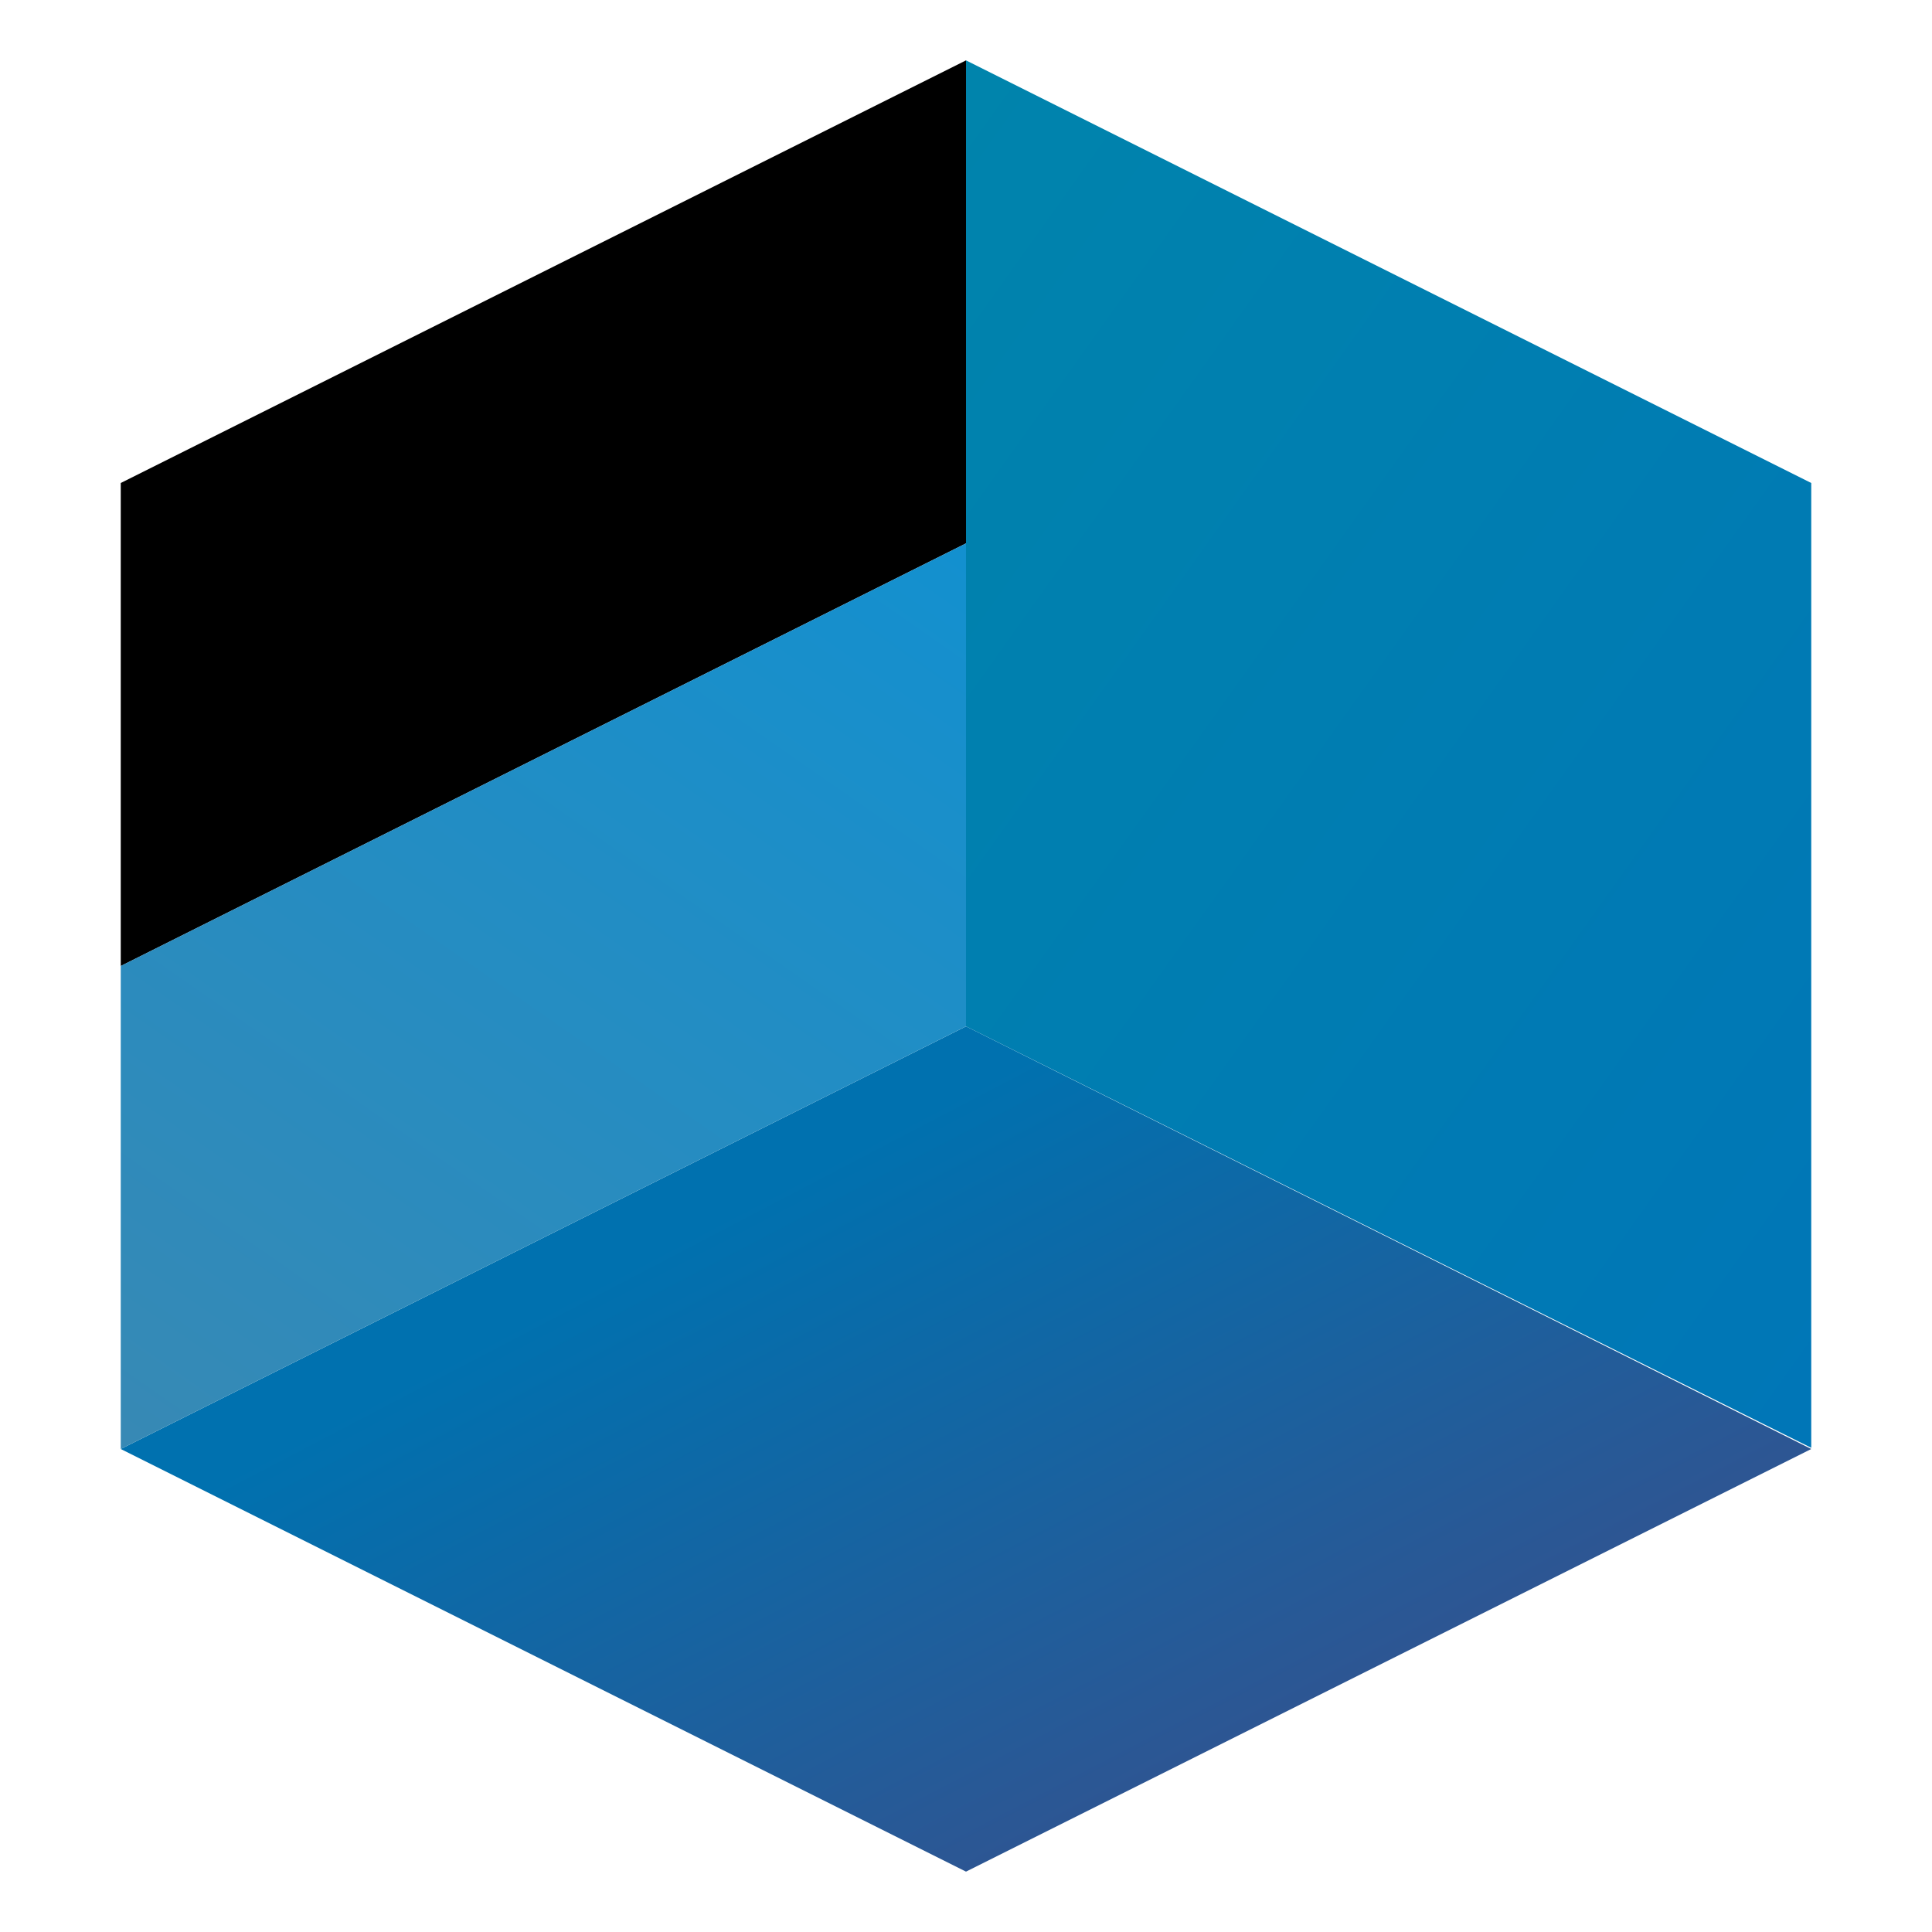
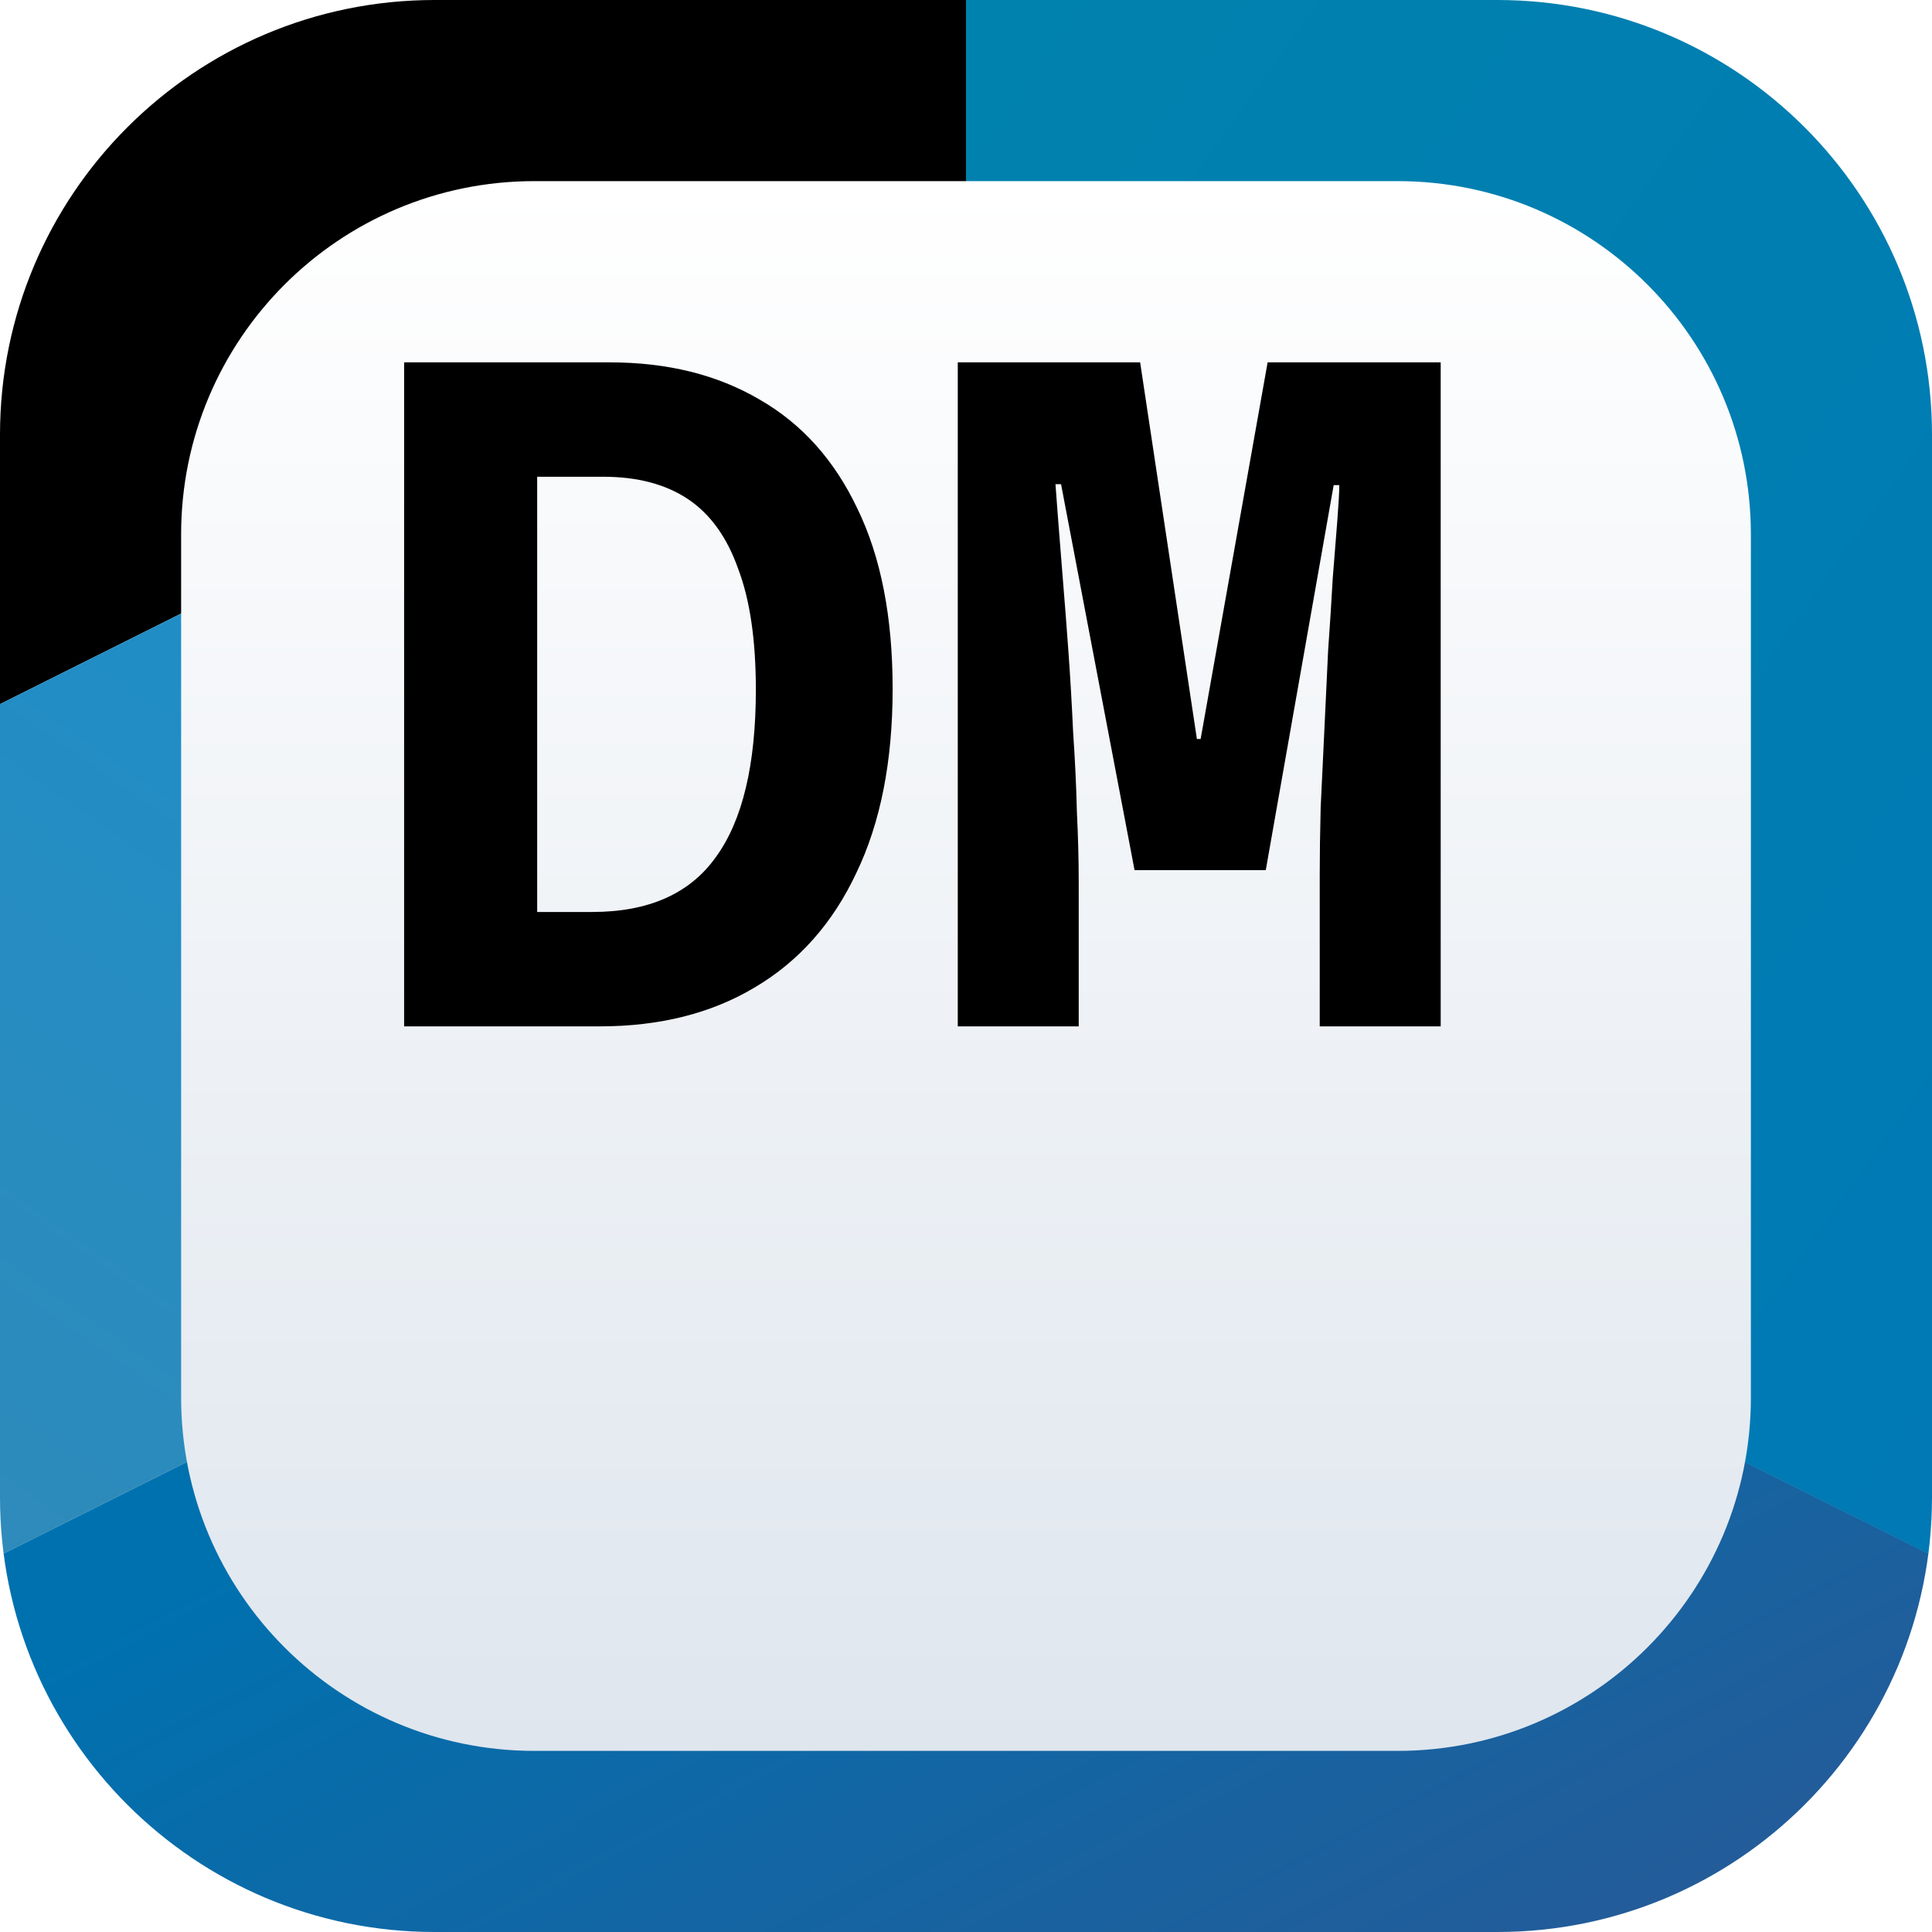
- <svg xmlns="http://www.w3.org/2000/svg" version="1.1" id="Layer_1" x="0px" y="0px" width="256px" height="256px" viewBox="0 0 256 256" enable-background="new 0 0 256 256" xml:space="preserve">
-   <defs id="defs8">
-     <filter style="color-interpolation-filters:sRGB;" id="filter30" x="-0.161" y="-0.241" width="1.326" height="1.482">
-       <feFlood result="flood" in="SourceGraphic" flood-opacity="0.498" flood-color="rgb(35,35,35)" id="feFlood29" />
-       <feGaussianBlur result="blur" in="SourceGraphic" stdDeviation="11.934" id="feGaussianBlur29" />
-       <feOffset result="offset" in="blur" dx="0.716" dy="0" id="feOffset29" />
-       <feComposite result="comp1" operator="in" in="flood" in2="offset" id="feComposite29" />
-       <feComposite result="comp2" operator="atop" in="comp1" in2="comp1" id="feComposite30" />
-     </filter>
+ <svg xmlns="http://www.w3.org/2000/svg" xml:space="preserve" width="256" height="256">
+   <defs>
+     <linearGradient id="b" x1="147.33" x2="103.11" y1="13.896" y2="104.56" gradientTransform="matrix(.93334 0 0 -1 10.71 259.8)" gradientUnits="userSpaceOnUse">
+       <stop offset="0" stop-color="#305491" />
+       <stop offset="1" stop-color="#0071af" />
+     </linearGradient>
+     <linearGradient id="c" x1="263.97" x2="99.441" y1="93.14" y2="217.12" gradientTransform="matrix(.93613 0 0 -.98903 10.36 257.16)" gradientUnits="userSpaceOnUse">
+       <stop offset="0" stop-color="#0076b7" />
+       <stop offset="1" stop-color="#0084ac" />
+     </linearGradient>
+     <linearGradient id="d" x1="23.342" x2="114.74" y1="204.15" y2="63.405" gradientTransform="matrix(.93333 0 0 1 10.71 2.874)" gradientUnits="userSpaceOnUse">
+       <stop offset="0" stop-color="#3889b4" />
+       <stop offset="1" stop-color="#1390cf" />
+     </linearGradient>
+     <linearGradient id="e" x2="0" y2="256" gradientUnits="userSpaceOnUse">
+       <stop offset="0" stop-color="#fff" />
+       <stop offset="1" stop-color="#dfe6ee" />
+     </linearGradient>
  </defs>
-   <linearGradient id="SVGID_1_" gradientUnits="userSpaceOnUse" x1="147.332" y1="13.896" x2="103.112" y2="104.561" gradientTransform="matrix(0.9333385,0,0,-1,10.71077,259.7978)">
-     <stop offset="0" style="stop-color:#305491" id="stop2" />
-     <stop offset="1" style="stop-color:#0071AF" id="stop3" />
-   </linearGradient>
-   <linearGradient id="SVGID_2_" gradientUnits="userSpaceOnUse" x1="263.97" y1="93.14" x2="99.441" y2="217.121" gradientTransform="matrix(0.9361271,0,0,-0.9890331,10.35972,257.159)">
-     <stop offset="0" style="stop-color:#0076B7" id="stop4" />
-     <stop offset="1" style="stop-color:#0084AC" id="stop5" />
-   </linearGradient>
-   <linearGradient id="SVGID_3_" gradientUnits="userSpaceOnUse" x1="23.342" y1="204.148" x2="114.741" y2="63.405" gradientTransform="matrix(0.9333333,0,0,1,10.7108,2.874)">
-     <stop offset="0" style="stop-color:#3889B4" id="stop7" />
-     <stop offset="1" style="stop-color:#1390CF" id="stop8" />
-   </linearGradient>
-   <path id="polyline1" d="M 16,64 V 128 L 128,72 V 8" style="stroke-width:0.966" />
-   <path id="polygon3" style="fill:url(#SVGID_1_);stroke-width:0.966" d="m 16,192 112.001,-56 112.001,56 -112.001,56 z" />
-   <path id="polyline5" style="display:inline;fill:url(#SVGID_2_);stroke-width:0.962" d="M 240.001,64 239.999,191.842 128,136 V 8" />
-   <path id="polyline8" style="fill:url(#SVGID_3_);stroke-width:0.966" d="M 16,128 128,72 V 136 L 16,192" />
+   <clipPath id="a">
+     <rect width="256" height="256" rx="57.6" />
+   </clipPath>
+   <g clip-path="url(#a)">
+     <path d="M-69.401 15.2V128l197.4-98.7V-83.5" />
+     <path fill="url(#b)" d="m16.006 191.99 111.99-55.994 112 56-112 56z" transform="translate(-97.601 -97.6)scale(1.7625)" />
+     <path fill="url(#c)" d="m240 64-.001 128.03-112-56.03V8" transform="translate(-97.601 -97.6)scale(1.7625)" />
+     <path fill="url(#d)" d="m16 128 112-56v64L16 192" transform="translate(-97.601 -97.6)scale(1.7625)" />
+   </g>
+   <g clip-path="url(#a)" transform="translate(24 24)scale(.8125)">
+     <path fill="url(#e)" d="M0 0h256v256H0Z" />
+   </g>
+   <path d="M50.737 115.926V62.614h16.501q6.944 0 12.022 2.986 5.077 2.912 7.84 8.736 2.837 5.824 2.837 14.486 0 8.736-2.912 14.784-2.837 6.048-8.139 9.184-5.226 3.136-12.469 3.136zm15.083-9.184q6.794 0 9.93-4.406 3.211-4.405 3.211-13.44 0-5.973-1.419-9.706-1.344-3.808-4.032-5.6t-6.794-1.792h-5.302v34.944zm29.344 9.184V62.614h14.634l4.555 30.24h.299l5.376-30.24h13.888v53.312h-9.707v-12.171q0-2.39.075-5.376.15-3.061.298-6.272.15-3.21.3-6.347.223-3.136.372-5.824.224-2.762.374-4.704t.15-2.762h-.449l-5.45 30.912H109.35l-5.898-30.987h-.448q.074.97.224 2.987.15 1.941.373 4.704.224 2.688.448 5.824t.373 6.421q.224 3.21.3 6.347.148 3.061.148 5.674v11.574z" aria-label="DM" style="font-size:74.667px;font-family:&quot;Noto Sans Mono&quot;;-inkscape-font-specification:&quot;Noto Sans Mono, @wght=700&quot;;font-variation-settings:&quot;wght&quot;700;white-space:pre" transform="matrix(1.65127 0 0 1.65038 -30.232 -55.322)" />
</svg>
